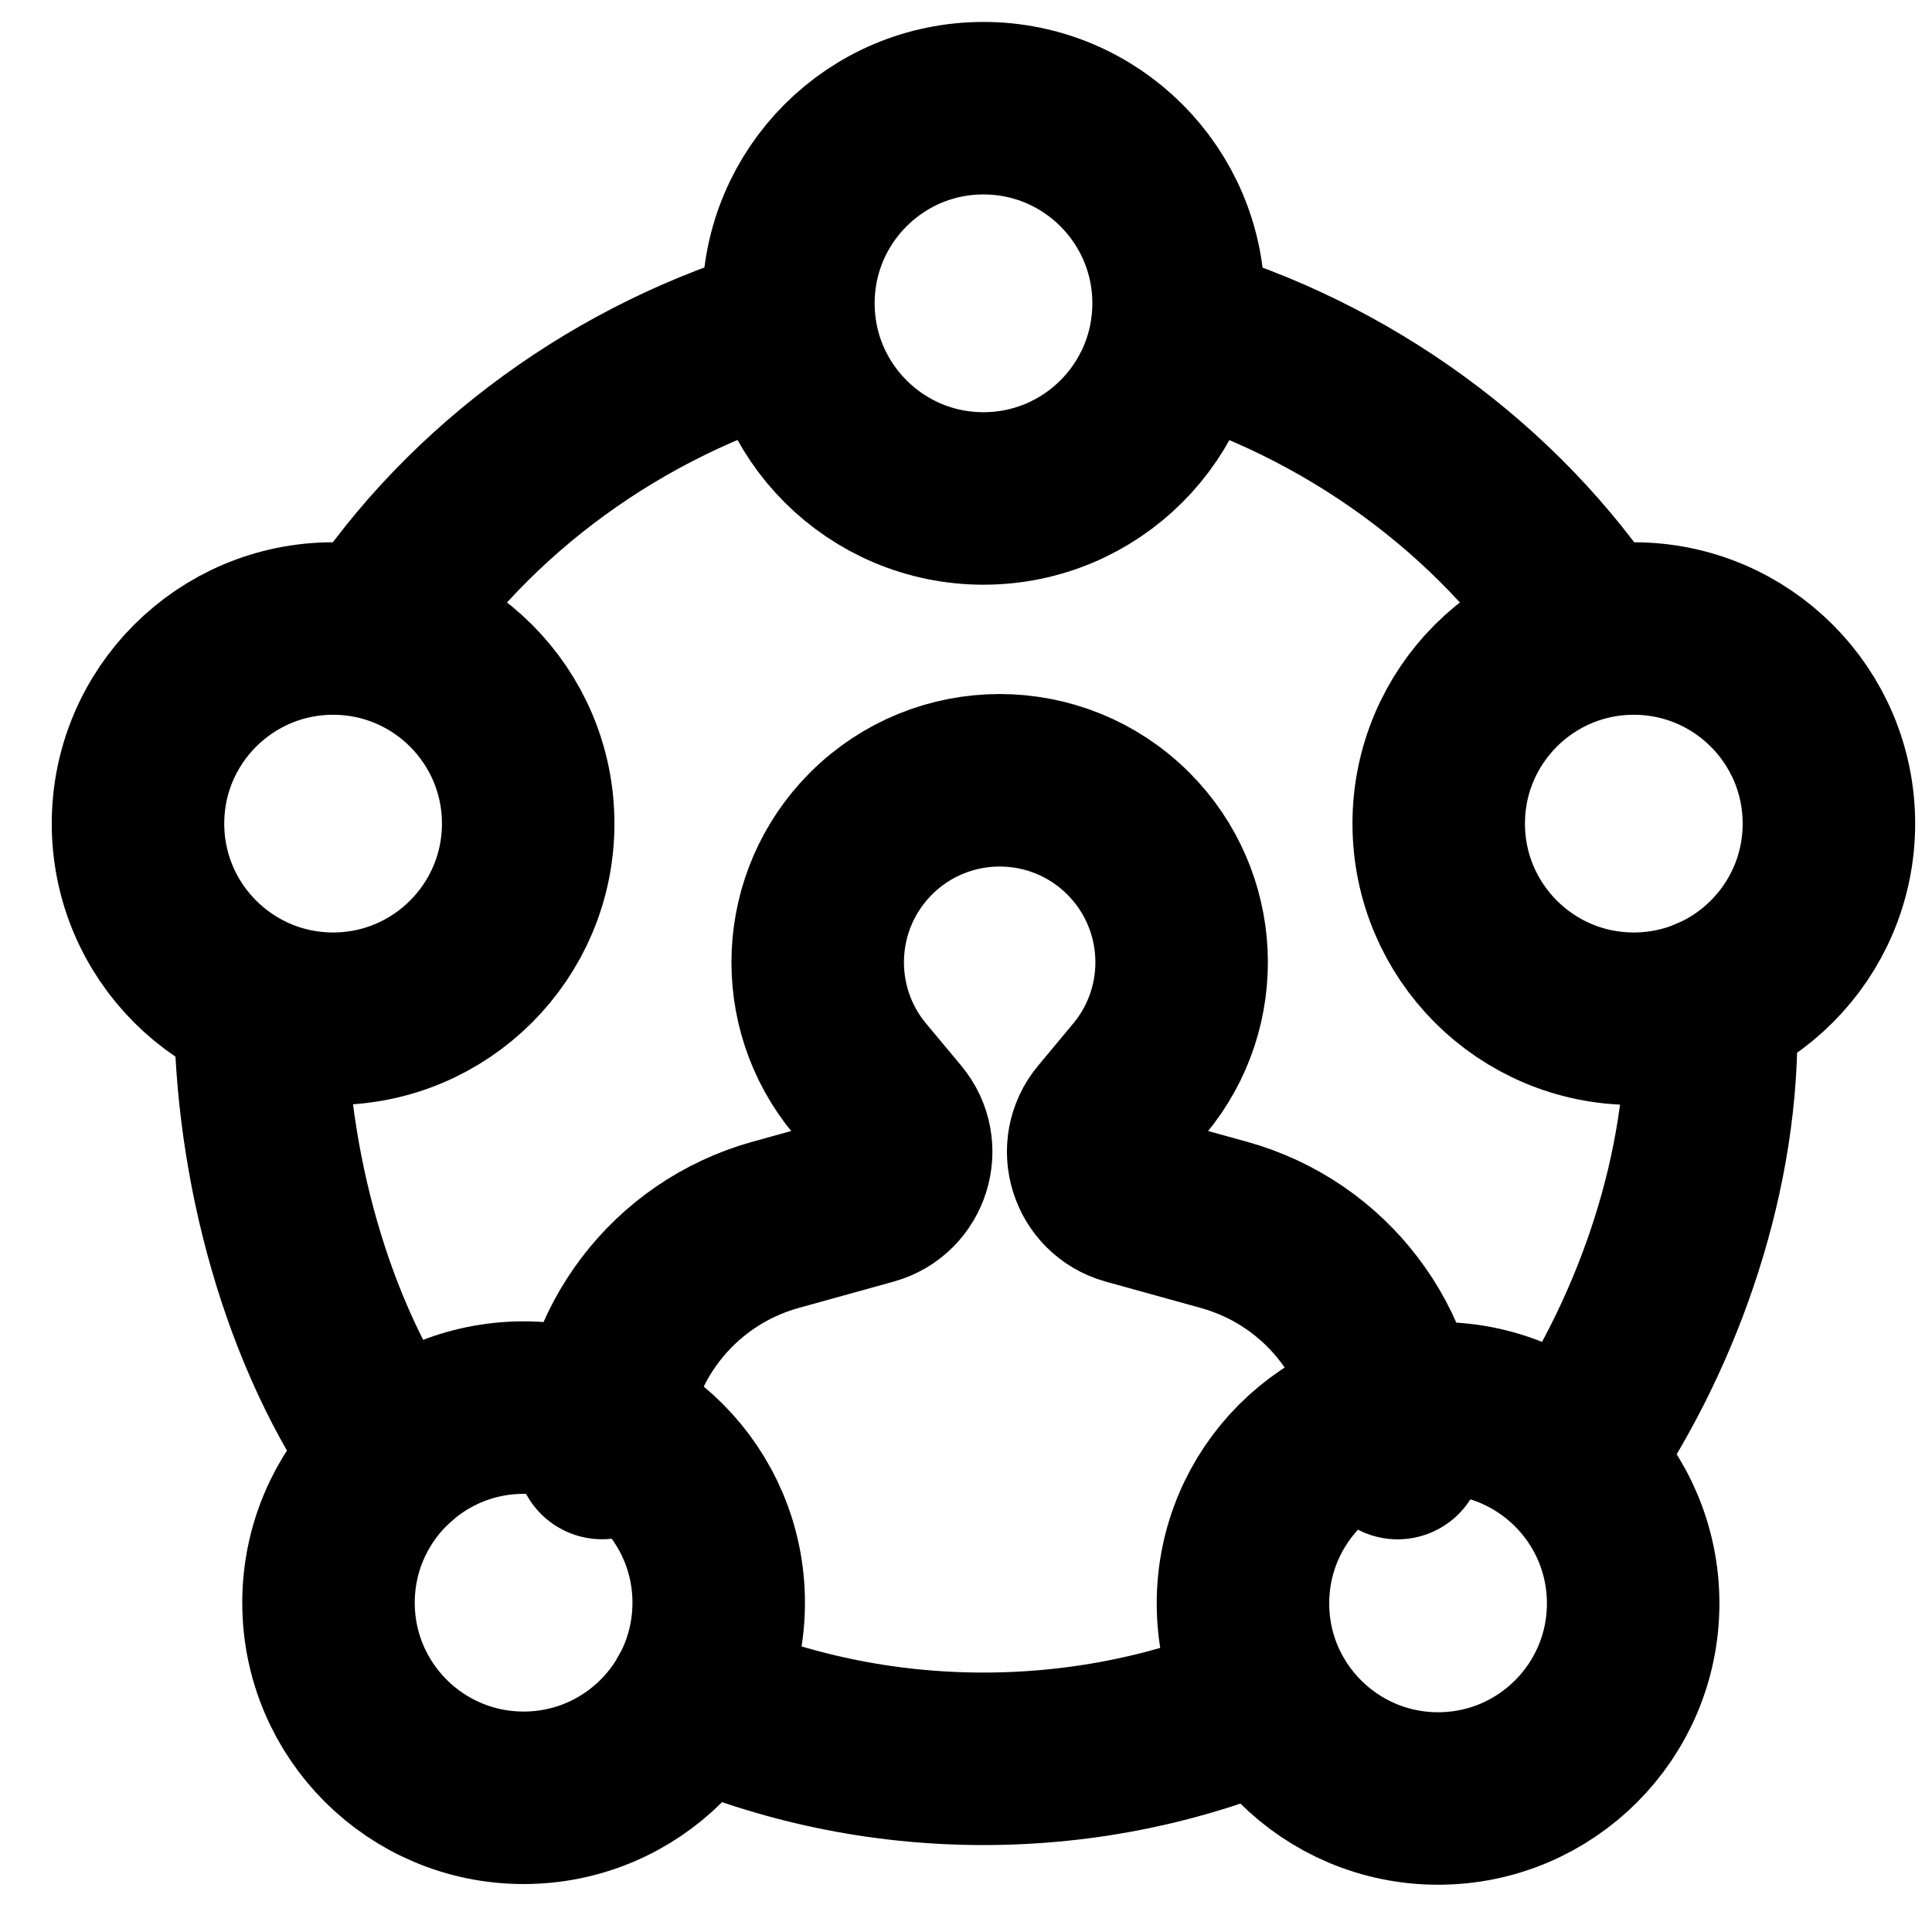
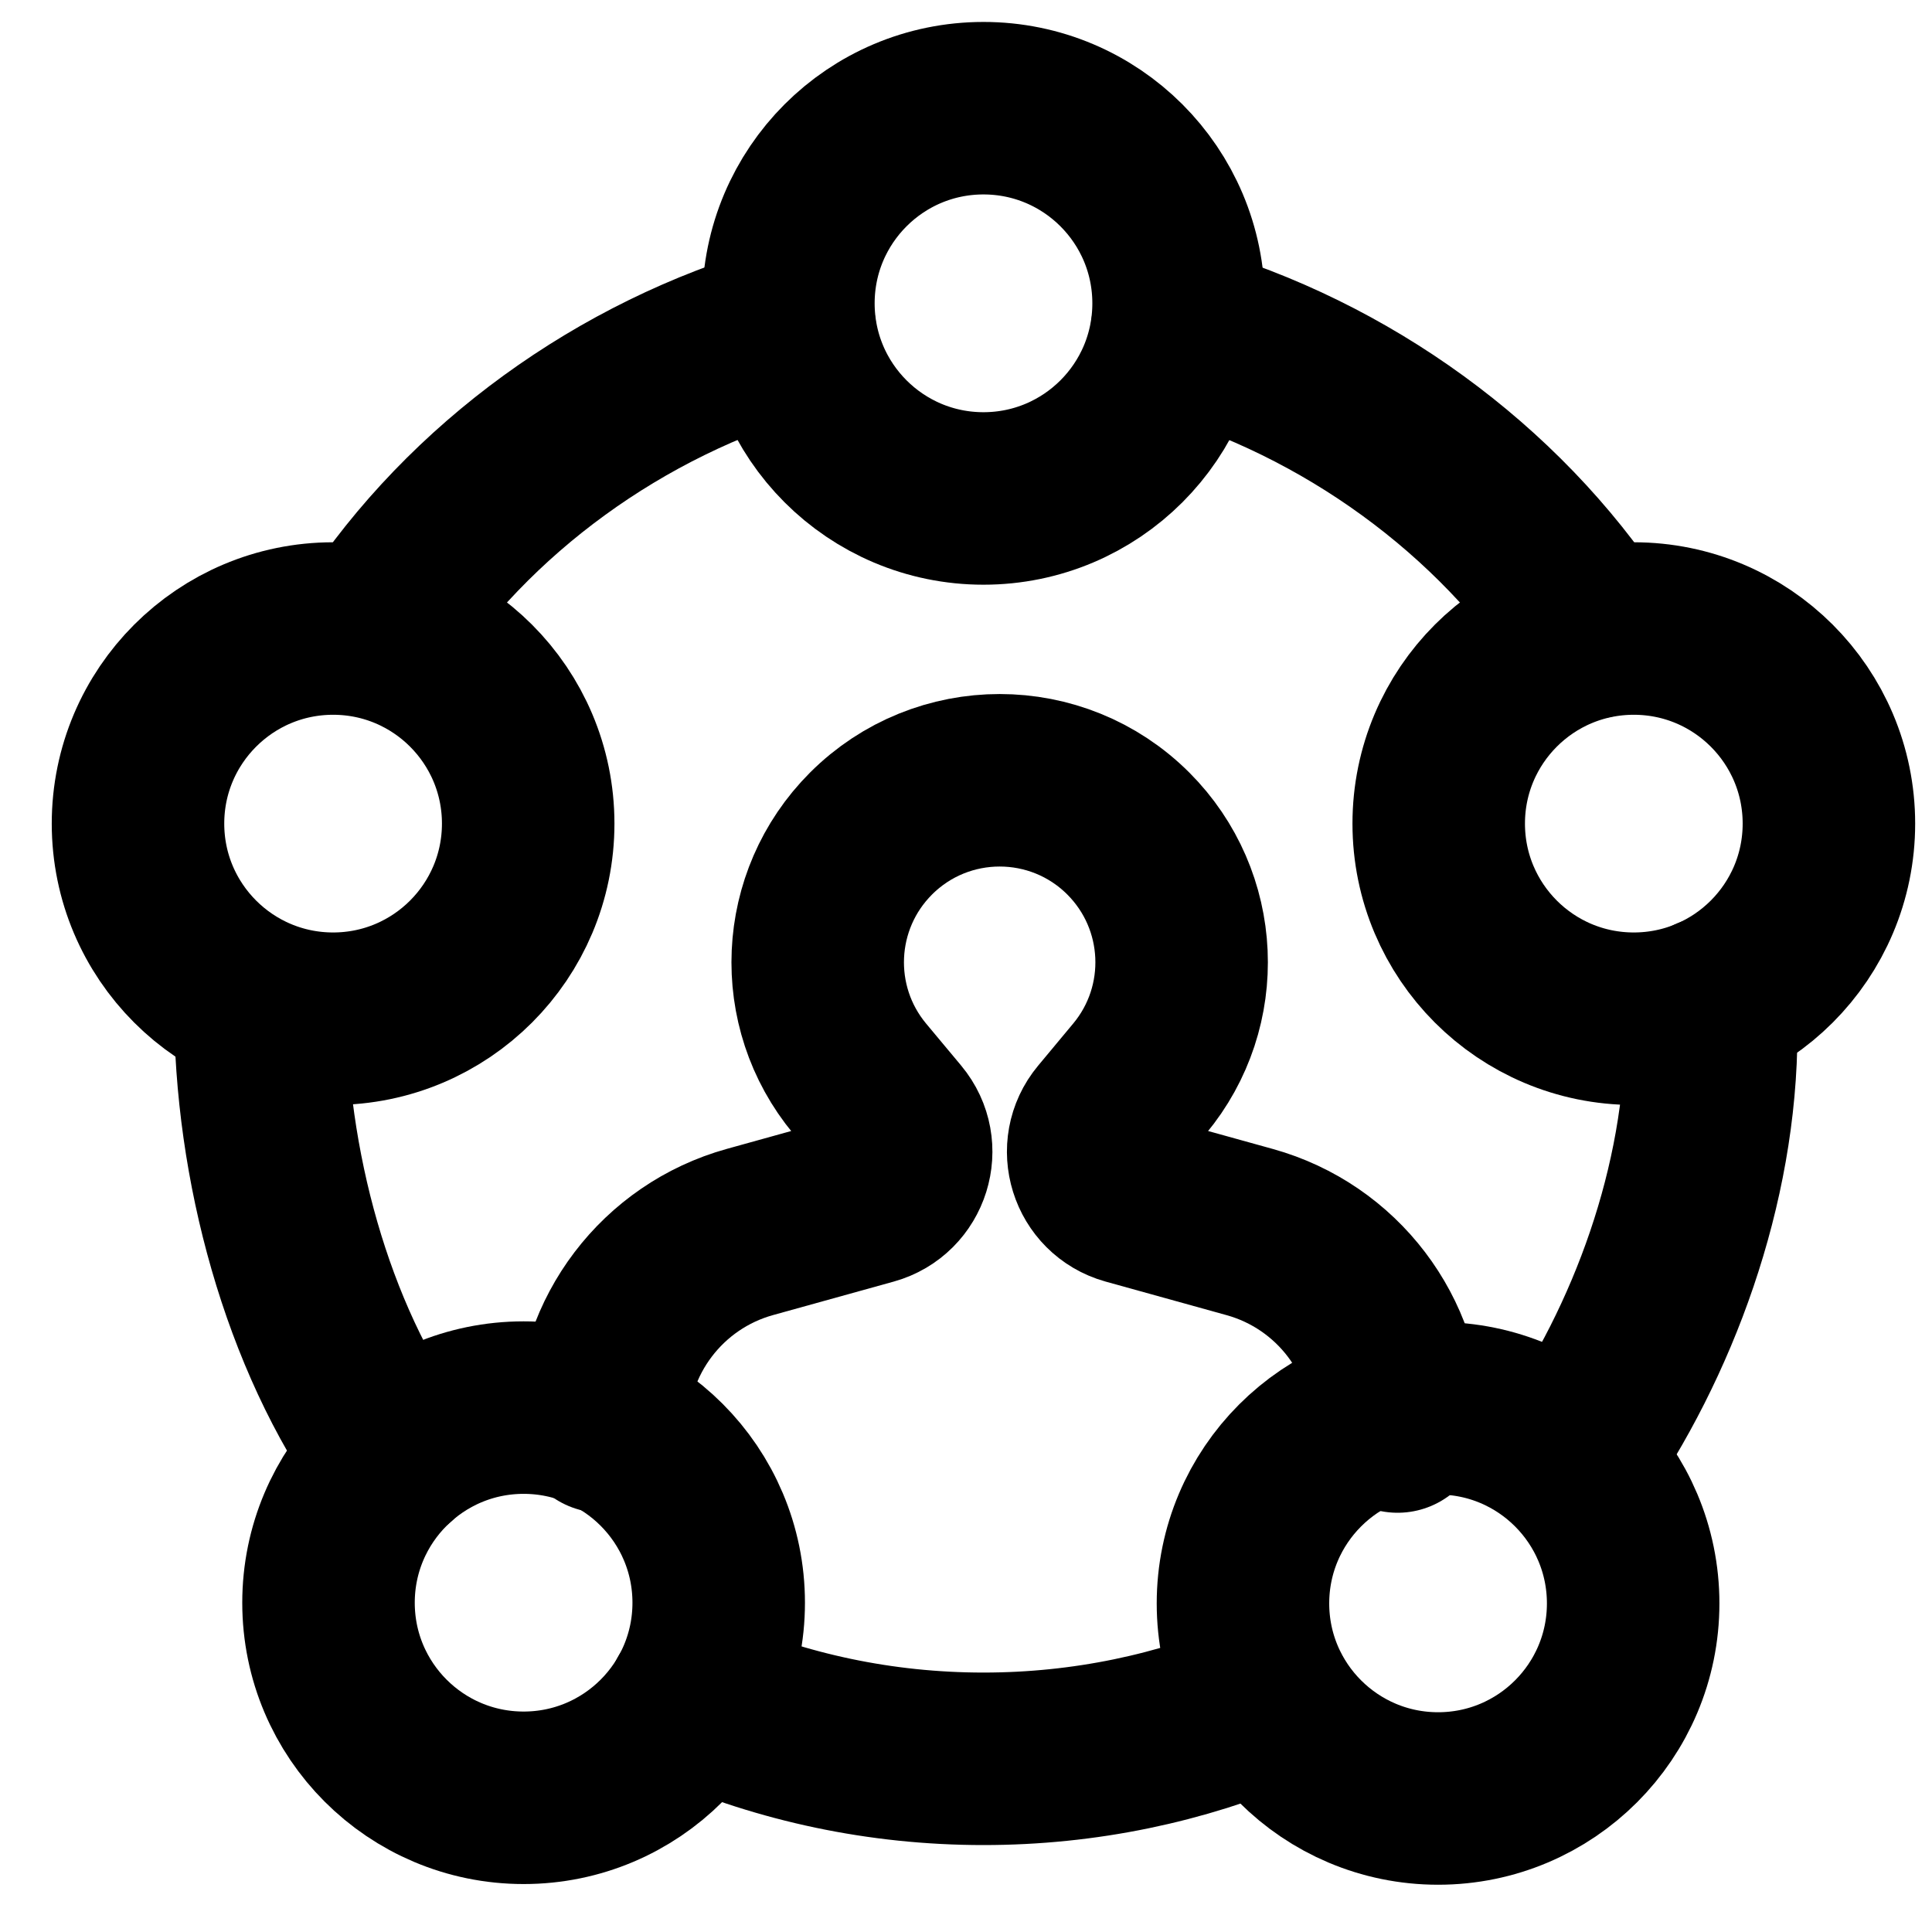
<svg xmlns="http://www.w3.org/2000/svg" width="28" height="28" viewBox="0 0 28 28" fill="none">
  <path d="M3.772 14.568C3.772 16.876 4.449 19.372 5.704 21.121M11.448 4.782C8.993 5.489 6.806 7.07 5.435 9.16M17.058 4.784C19.51 5.489 21.709 7.082 23.08 9.168M22.766 21.155C23.954 19.449 24.8 17.18 24.8 14.943C24.8 14.806 24.797 14.67 24.792 14.534M10.049 24.619C11.337 25.179 12.759 25.49 14.253 25.49C15.72 25.49 17.117 25.191 18.386 24.649" stroke="black" stroke-width="2.5" stroke-linecap="round" stroke-linejoin="round" />
  <path d="M14.253 7.224C15.815 7.224 17.081 5.958 17.081 4.396C17.081 2.834 15.815 1.568 14.253 1.568C12.692 1.568 11.426 2.834 11.426 4.396C11.426 5.958 12.692 7.224 14.253 7.224Z" stroke="black" stroke-width="2.5" stroke-linecap="round" stroke-linejoin="round" />
  <path d="M7.589 26.055C9.151 26.055 10.416 24.79 10.416 23.228C10.416 21.666 9.151 20.4 7.589 20.4C6.027 20.4 4.761 21.666 4.761 23.228C4.761 24.79 6.027 26.055 7.589 26.055Z" stroke="black" stroke-width="2.5" stroke-linecap="round" stroke-linejoin="round" />
  <path d="M4.828 14.764C6.389 14.764 7.655 13.498 7.655 11.936C7.655 10.375 6.389 9.109 4.828 9.109C3.266 9.109 2 10.375 2 11.936C2 13.498 3.266 14.764 4.828 14.764Z" stroke="black" stroke-width="2.5" stroke-linecap="round" stroke-linejoin="round" />
  <path d="M23.678 14.764C25.24 14.764 26.506 13.498 26.506 11.936C26.506 10.375 25.24 9.109 23.678 9.109C22.116 9.109 20.851 10.375 20.851 11.936C20.851 13.498 22.116 14.764 23.678 14.764Z" stroke="black" stroke-width="2.5" stroke-linecap="round" stroke-linejoin="round" />
  <path d="M20.842 26.065C22.404 26.065 23.669 24.799 23.669 23.238C23.669 21.676 22.404 20.41 20.842 20.41C19.28 20.41 18.014 21.676 18.014 23.238C18.014 24.799 19.28 26.065 20.842 26.065Z" stroke="black" stroke-width="2.5" stroke-linecap="round" stroke-linejoin="round" />
-   <path d="M8.725 21.058V21.058C8.725 19.517 9.753 18.165 11.238 17.752L12.619 17.369C13.109 17.232 13.296 16.635 12.97 16.244L12.461 15.634C11.589 14.586 11.659 13.046 12.623 12.081V12.081C13.653 11.051 15.323 11.051 16.353 12.081V12.081C17.317 13.046 17.387 14.586 16.514 15.634L16.006 16.244C15.68 16.635 15.867 17.232 16.357 17.369L17.742 17.753C19.227 18.166 20.255 19.517 20.255 21.059V21.059" stroke="black" stroke-width="2.5" stroke-linecap="round" stroke-linejoin="round" />
+   <path d="M8.725 20.674V20.674C8.725 19.36 9.602 18.207 10.868 17.855L12.619 17.369C13.109 17.232 13.296 16.635 12.97 16.244L12.461 15.634C11.589 14.586 11.659 13.046 12.623 12.081V12.081C13.653 11.051 15.323 11.051 16.353 12.081V12.081C17.317 13.046 17.387 14.586 16.514 15.634L16.006 16.244C15.68 16.635 15.867 17.232 16.357 17.369L18.112 17.856C19.378 18.208 20.255 19.36 20.255 20.674V20.674" stroke="black" stroke-width="2.5" stroke-linecap="round" stroke-linejoin="round" />
</svg>
